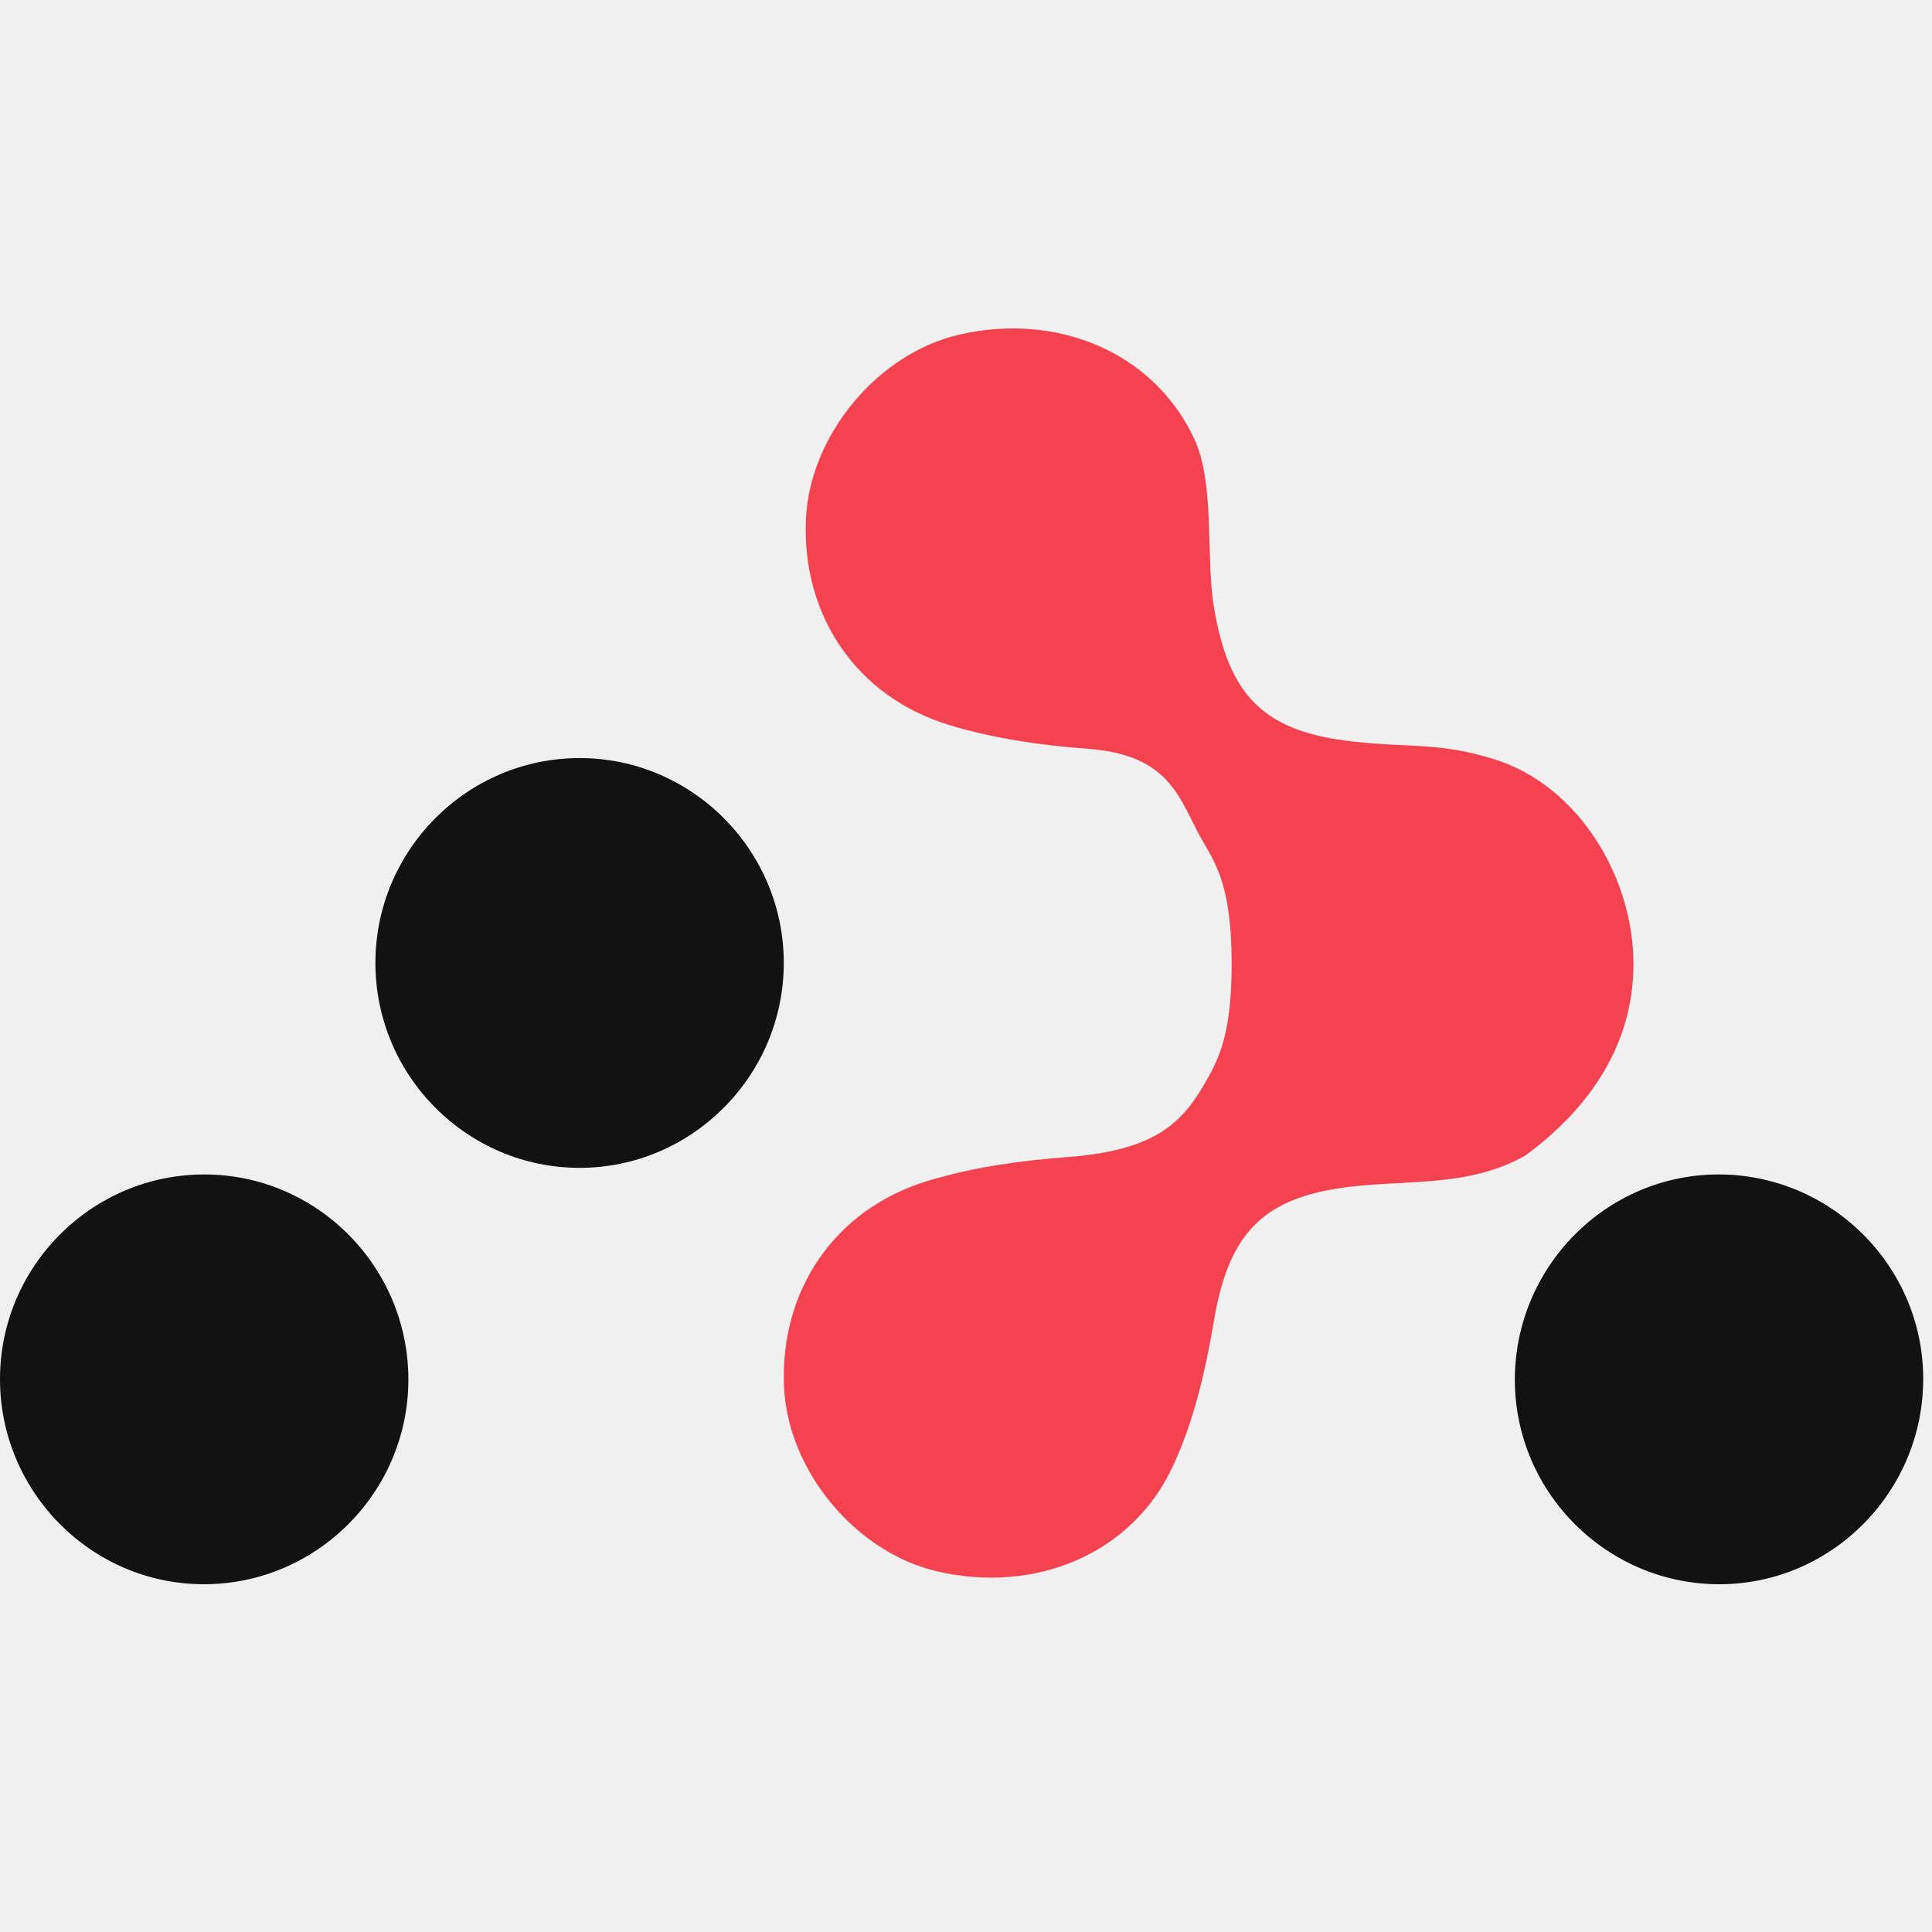
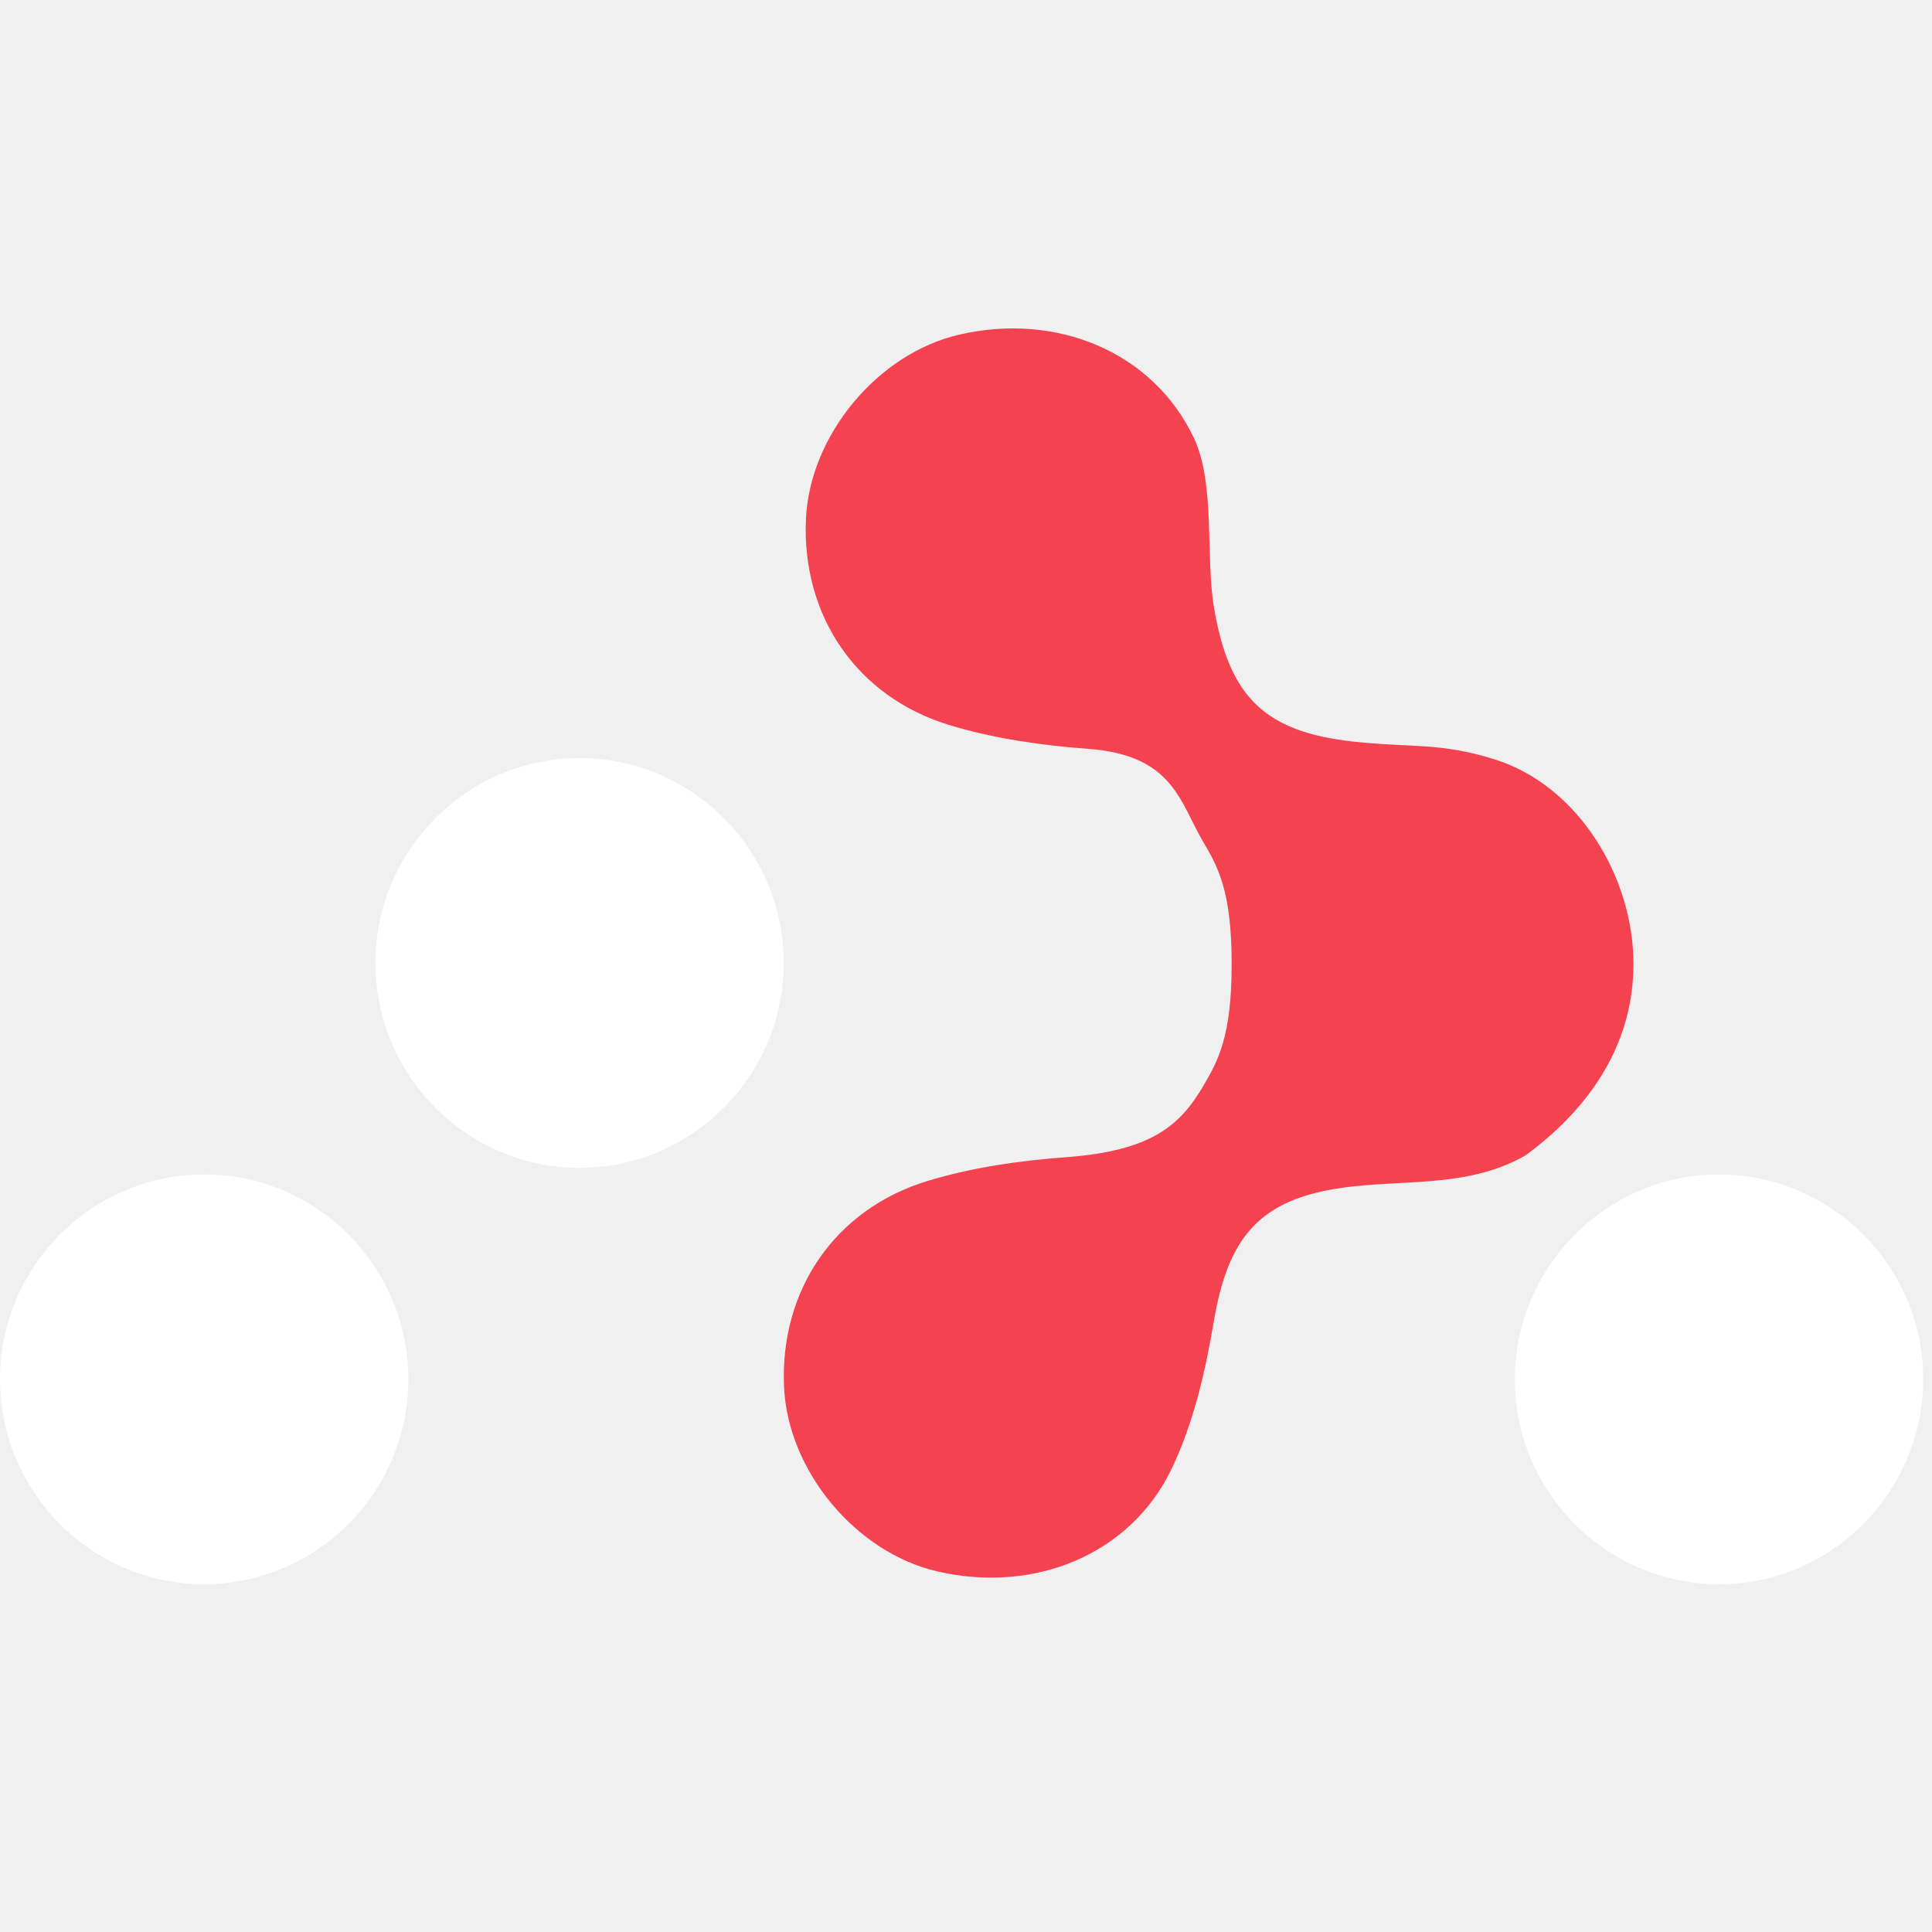
<svg xmlns="http://www.w3.org/2000/svg" viewBox="0 0 128 128">
  <path d="M99.04 50.315c-3.646-1.148-5.528-.761-9.351-1.18-5.91-.645-8.265-2.959-9.264-8.913-.559-3.324.101-8.191-1.326-11.204-2.729-5.746-9.115-8.323-15.53-6.852-5.417 1.244-9.924 6.666-10.174 12.232-.285 6.355 3.33 11.778 9.537 13.65 2.95.89 6.083 1.338 9.163 1.565 5.649.413 6.083 3.558 7.61 6.147.964 1.632 1.897 3.24 1.897 8.107s-.939 6.474-1.896 8.106c-1.528 2.583-3.413 4.275-9.062 4.693-3.08.228-6.22.676-9.162 1.567-6.208 1.877-9.823 7.293-9.538 13.649.25 5.566 4.757 10.988 10.174 12.232 6.415 1.476 12.801-1.106 15.53-6.852 1.433-3.013 2.218-6.427 2.777-9.75 1.005-5.955 3.36-8.269 9.264-8.915 3.823-.418 7.78 0 11.363-2.038 3.785-2.77 7.168-6.93 7.168-12.692 0-5.764-3.645-11.806-9.18-13.552z" fill="#F44250" />
-   <path d="M38.4 77.373c-7.45 0-13.528-6.098-13.528-13.575 0-7.476 6.077-13.574 13.527-13.574 7.45 0 13.528 6.098 13.528 13.574 0 7.47-6.083 13.575-13.528 13.575zM13.48 104.96C6.04 104.942-.018 98.82 0 91.337c.018-7.47 6.119-13.55 13.575-13.526 7.444.018 13.503 6.14 13.48 13.622-.018 7.464-6.12 13.545-13.575 13.527zm100.512 0c-7.462.041-13.586-6.015-13.629-13.473-.041-7.488 5.994-13.634 13.426-13.676 7.462-.042 13.587 6.014 13.629 13.472.041 7.482-5.994 13.635-13.426 13.677z" fill="#121212" />
+   <path d="M38.4 77.373c-7.45 0-13.528-6.098-13.528-13.575 0-7.476 6.077-13.574 13.527-13.574 7.45 0 13.528 6.098 13.528 13.574 0 7.47-6.083 13.575-13.528 13.575zM13.48 104.96C6.04 104.942-.018 98.82 0 91.337c.018-7.47 6.119-13.55 13.575-13.526 7.444.018 13.503 6.14 13.48 13.622-.018 7.464-6.12 13.545-13.575 13.527zm100.512 0c-7.462.041-13.586-6.015-13.629-13.473-.041-7.488 5.994-13.634 13.426-13.676 7.462-.042 13.587 6.014 13.629 13.472.041 7.482-5.994 13.635-13.426 13.677z" fill="#ffffff" />
</svg>
